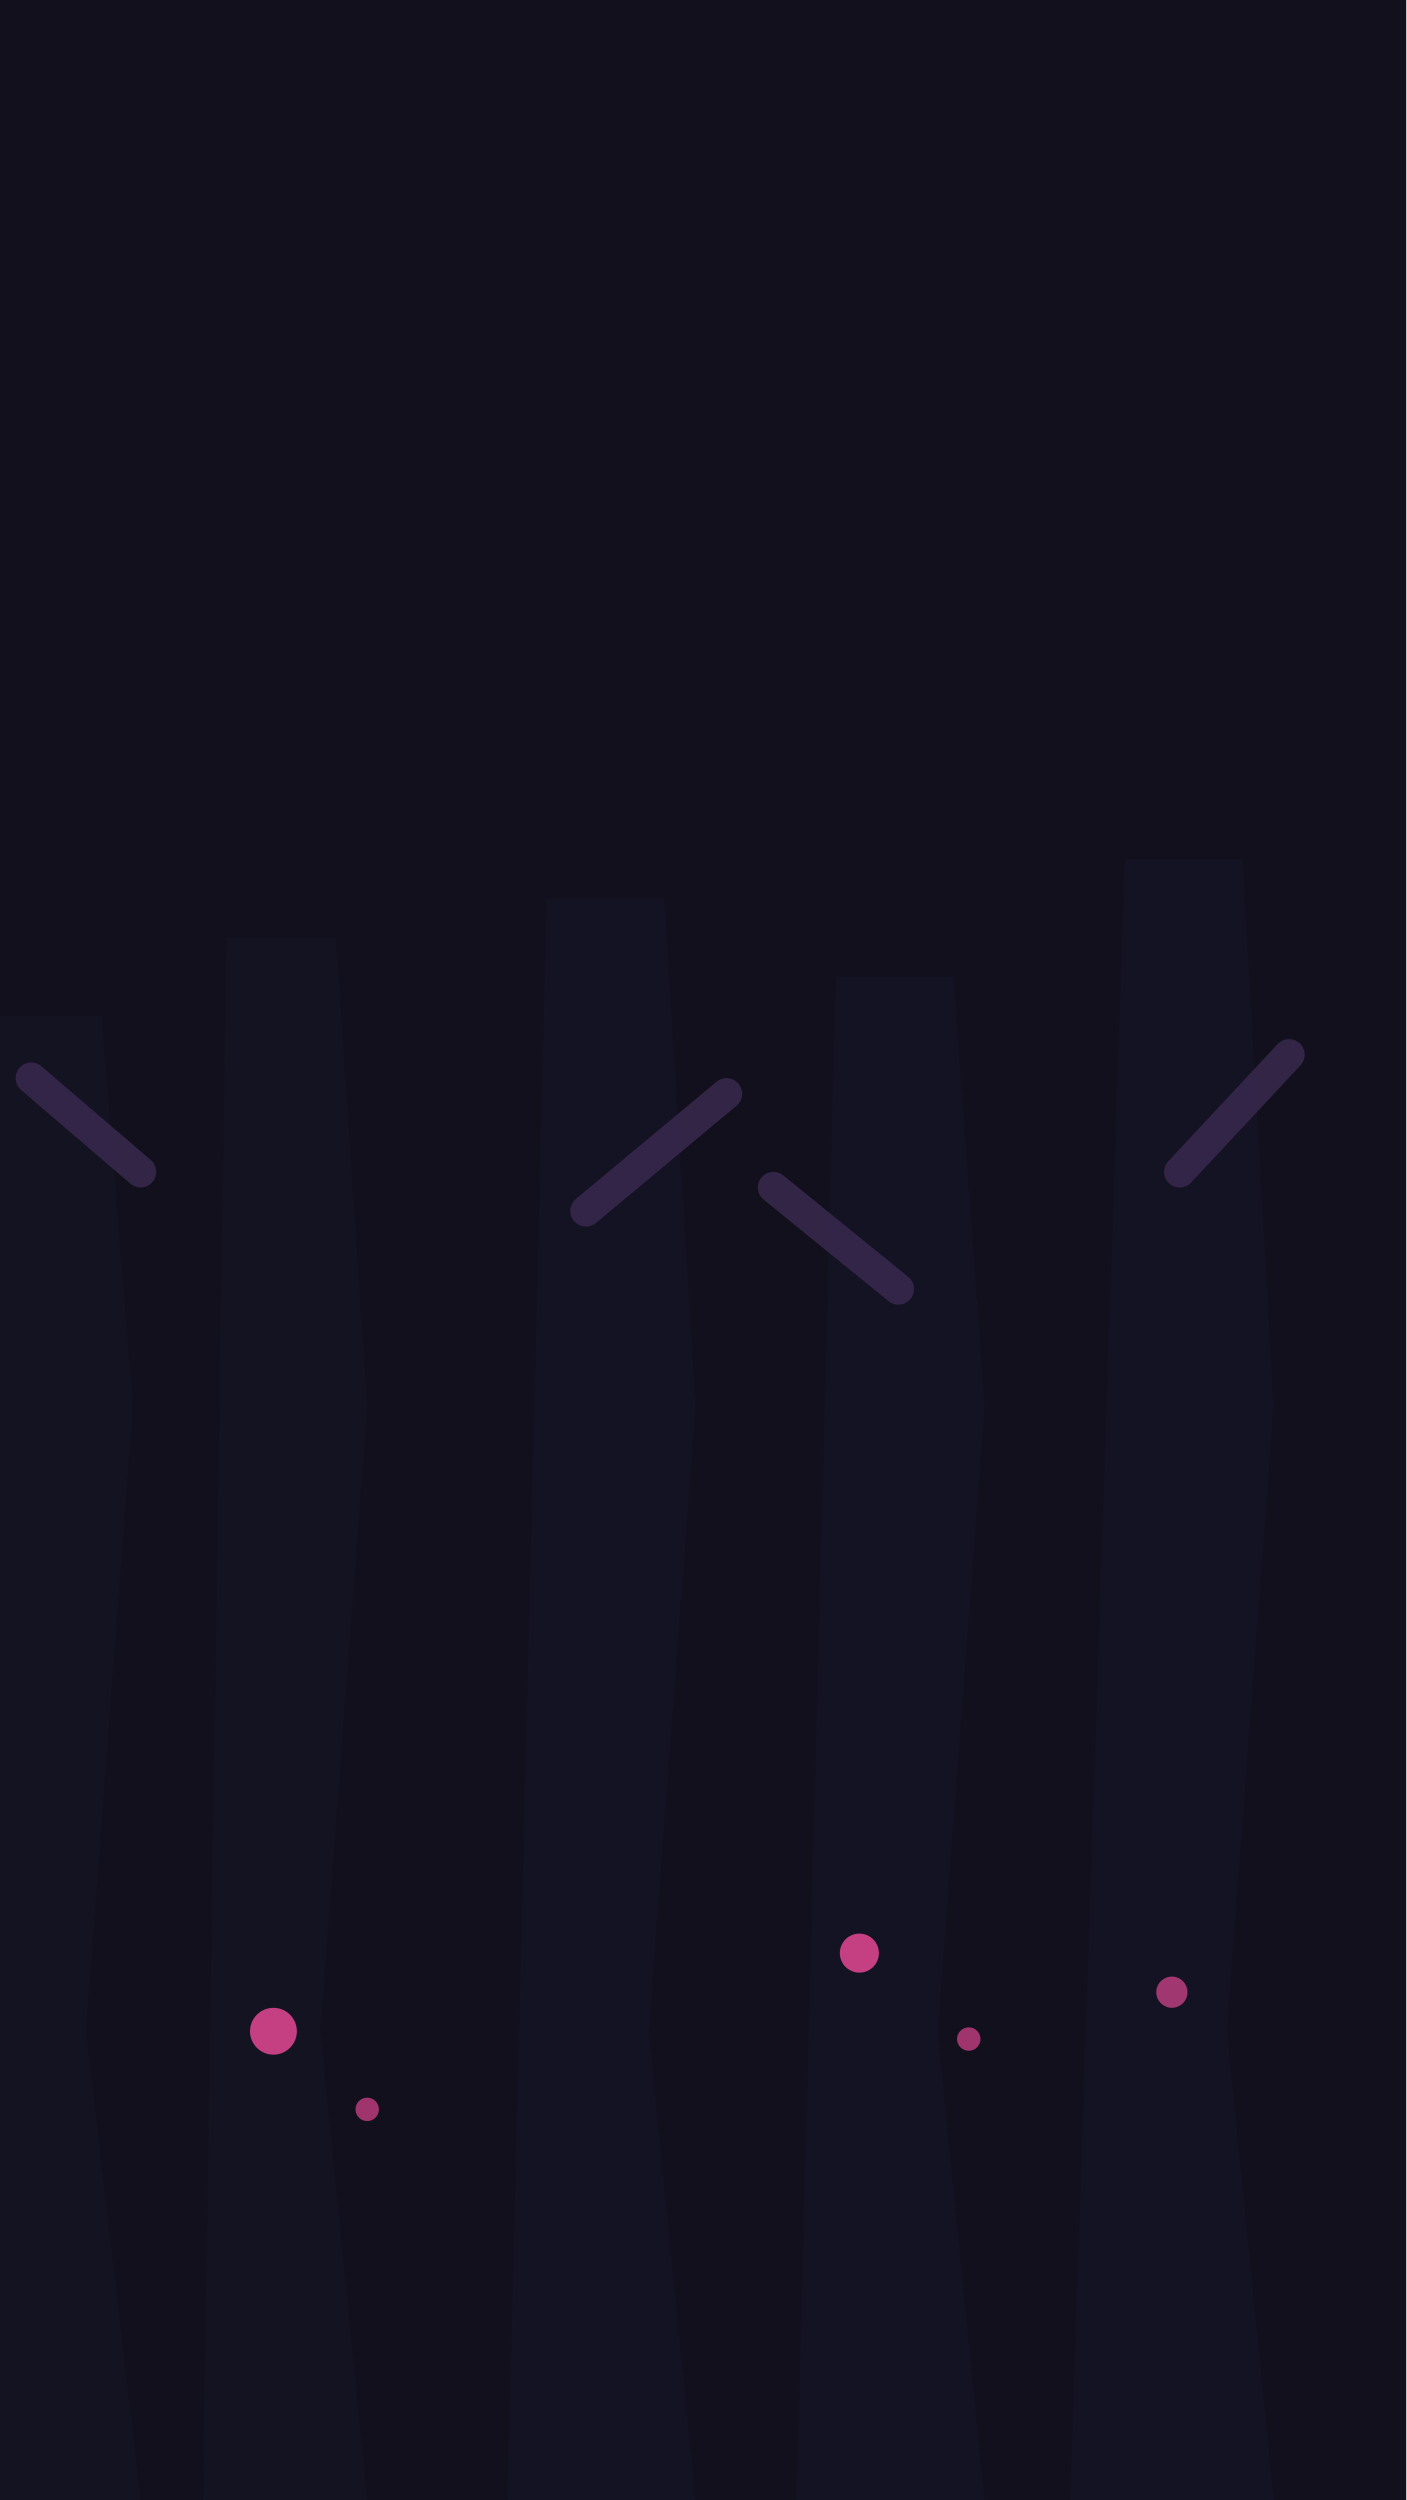
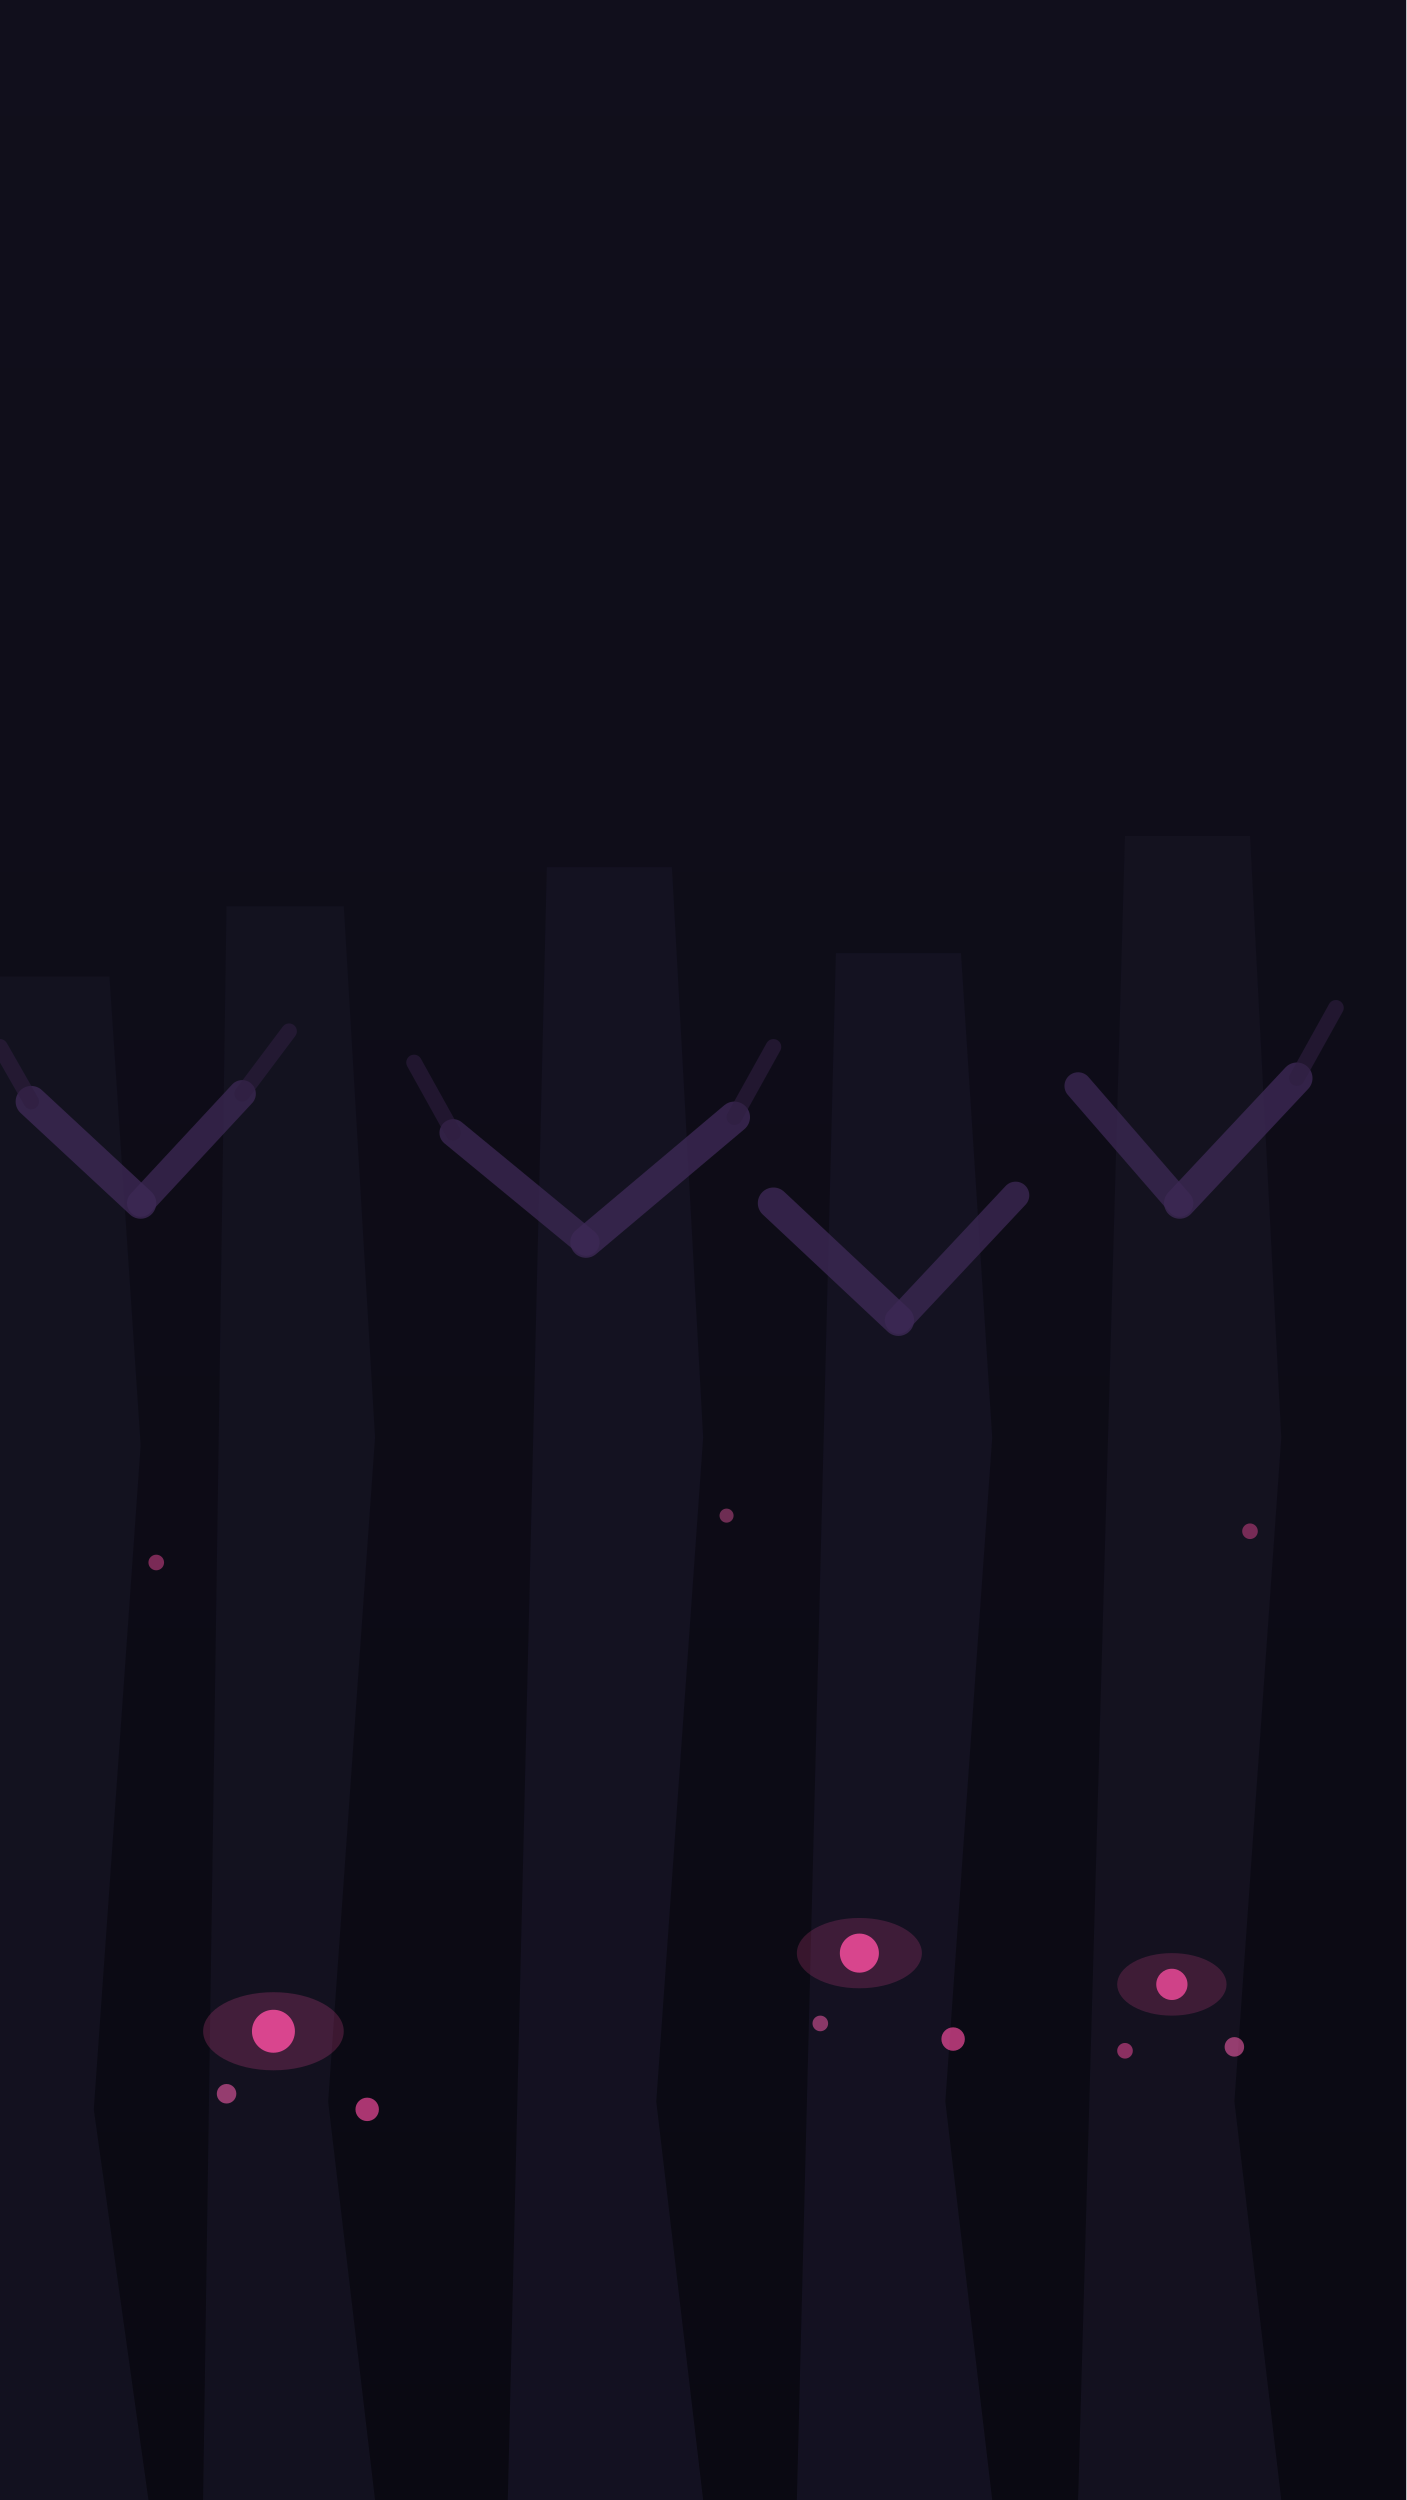
<svg xmlns="http://www.w3.org/2000/svg" width="360" height="640" viewBox="0 0 360 640" fill="none">
-   <rect width="360" height="640" fill="#11101c" />
-   <path d="M0 260 L26 260 L34 360 L22 520 L36 640 L0 640 Z" fill="#141322" opacity="0.9" />
-   <path d="M58 240 L86 240 L94 360 L82 520 L94 640 L52 640 Z" fill="#141322" opacity="0.92" />
-   <path d="M140 230 L170 230 L178 360 L166 520 L178 640 L130 640 Z" fill="#151424" opacity="0.92" />
-   <path d="M214 250 L244 250 L252 360 L240 520 L252 640 L204 640 Z" fill="#151424" opacity="0.92" />
-   <path d="M288 220 L318 220 L326 360 L314 520 L326 640 L274 640 Z" fill="#151424" opacity="0.92" />
-   <path d="M36 300 L8 276" stroke="#3c2a52" stroke-width="8" stroke-linecap="round" opacity="0.78" />
-   <path d="M150 310 L186 280" stroke="#3c2a52" stroke-width="8" stroke-linecap="round" opacity="0.78" />
-   <path d="M230 330 L198 304" stroke="#3c2a52" stroke-width="8" stroke-linecap="round" opacity="0.78" />
-   <path d="M302 300 L330 270" stroke="#3c2a52" stroke-width="8" stroke-linecap="round" opacity="0.78" />
-   <circle cx="70" cy="520" r="6" fill="#ff4fa3" opacity="0.75" />
-   <circle cx="94" cy="540" r="3" fill="#ff4fa3" opacity="0.6" />
-   <circle cx="220" cy="500" r="5" fill="#ff4fa3" opacity="0.75" />
-   <circle cx="248" cy="522" r="3" fill="#ff4fa3" opacity="0.6" />
-   <circle cx="300" cy="510" r="4" fill="#ff4fa3" opacity="0.6" />
+   <defs>
+     <linearGradient id="base" x1="0" y1="0" x2="0" y2="1">
+       <stop offset="0%" stop-color="#110f1c" />
+       <stop offset="100%" stop-color="#0a0912" />
+     </linearGradient>
+     <radialGradient id="spore-glow" cx="50%" cy="50%" r="50%">
+       <stop offset="0%" stop-color="#ff4fa3" stop-opacity="0.8" />
+       <stop offset="100%" stop-color="#ff4fa3" stop-opacity="0" />
+     </radialGradient>
+   </defs>
+   <rect width="360" height="640" fill="url(#base)" />
+   <path d="M0 250 L28 250 L36 370 L24 540 L38 640 L0 640 Z" fill="#131220" opacity="0.95" />
+   <path d="M58 232 L88 232 L96 368 L84 538 L96 640 L52 640 Z" fill="#131220" opacity="0.95" />
+   <path d="M140 222 L172 222 L180 368 L168 538 L180 640 L130 640 Z" fill="#141222" opacity="0.95" />
+   <path d="M214 244 L246 244 L254 368 L242 538 L254 640 L204 640 Z" fill="#141222" opacity="0.95" />
+   <path d="M288 214 L320 214 L328 368 L316 538 L328 640 L276 640 Z" fill="#141220" opacity="0.95" />
+   <path d="M36 308 L8  282" stroke="#3c2854" stroke-width="8" stroke-linecap="round" opacity="0.80" />
+   <path d="M36 308 L62 280" stroke="#3c2854" stroke-width="7" stroke-linecap="round" opacity="0.75" />
+   <path d="M150 318 L188 286" stroke="#3c2854" stroke-width="8" stroke-linecap="round" opacity="0.80" />
+   <path d="M150 318 L116 290" stroke="#3c2854" stroke-width="7" stroke-linecap="round" opacity="0.75" />
+   <path d="M230 338 L198 308" stroke="#3c2854" stroke-width="8" stroke-linecap="round" opacity="0.80" />
+   <path d="M230 338 L260 306" stroke="#3c2854" stroke-width="7" stroke-linecap="round" opacity="0.75" />
+   <path d="M302 308 L332 276" stroke="#3c2854" stroke-width="8" stroke-linecap="round" opacity="0.80" />
+   <path d="M302 308 L276 278" stroke="#3c2854" stroke-width="7" stroke-linecap="round" opacity="0.75" />
+   <path d="M8 282  L0  268" stroke="#2e1e40" stroke-width="4" stroke-linecap="round" opacity="0.60" />
+   <path d="M62 280 L74 264" stroke="#2e1e40" stroke-width="4" stroke-linecap="round" opacity="0.58" />
+   <path d="M188 286 L198 268" stroke="#2e1e40" stroke-width="4" stroke-linecap="round" opacity="0.60" />
+   <path d="M116 290 L106 272" stroke="#2e1e40" stroke-width="4" stroke-linecap="round" opacity="0.58" />
+   <path d="M332 276 L342 258" stroke="#2e1e40" stroke-width="4" stroke-linecap="round" opacity="0.60" />
+   <ellipse cx="70" cy="520" rx="18" ry="10" fill="#ff4fa3" opacity="0.20" />
+   <circle cx="70" cy="520" r="5.5" fill="#ff4fa3" opacity="0.80" />
+   <circle cx="94" cy="540" r="3" fill="#ff4fa3" opacity="0.65" />
+   <circle cx="58" cy="536" r="2.5" fill="#ff60b0" opacity="0.55" />
+   <ellipse cx="220" cy="500" rx="16" ry="9" fill="#ff4fa3" opacity="0.18" />
+   <circle cx="220" cy="500" r="5" fill="#ff4fa3" opacity="0.80" />
+   <circle cx="244" cy="522" r="3" fill="#ff4fa3" opacity="0.65" />
+   <circle cx="210" cy="518" r="2" fill="#ff60b0" opacity="0.50" />
+   <ellipse cx="300" cy="508" rx="14" ry="8" fill="#ff4fa3" opacity="0.18" />
+   <circle cx="300" cy="508" r="4" fill="#ff4fa3" opacity="0.75" />
+   <circle cx="316" cy="524" r="2.5" fill="#ff60b0" opacity="0.55" />
+   <circle cx="288" cy="525" r="2" fill="#ff4fa3" opacity="0.50" />
+   <circle cx="40" cy="400" r="2" fill="#ff4fa3" opacity="0.45" />
+   <circle cx="186" cy="388" r="1.8" fill="#ff60b0" opacity="0.40" />
+   <circle cx="320" cy="392" r="2" fill="#ff4fa3" opacity="0.42" />
</svg>
